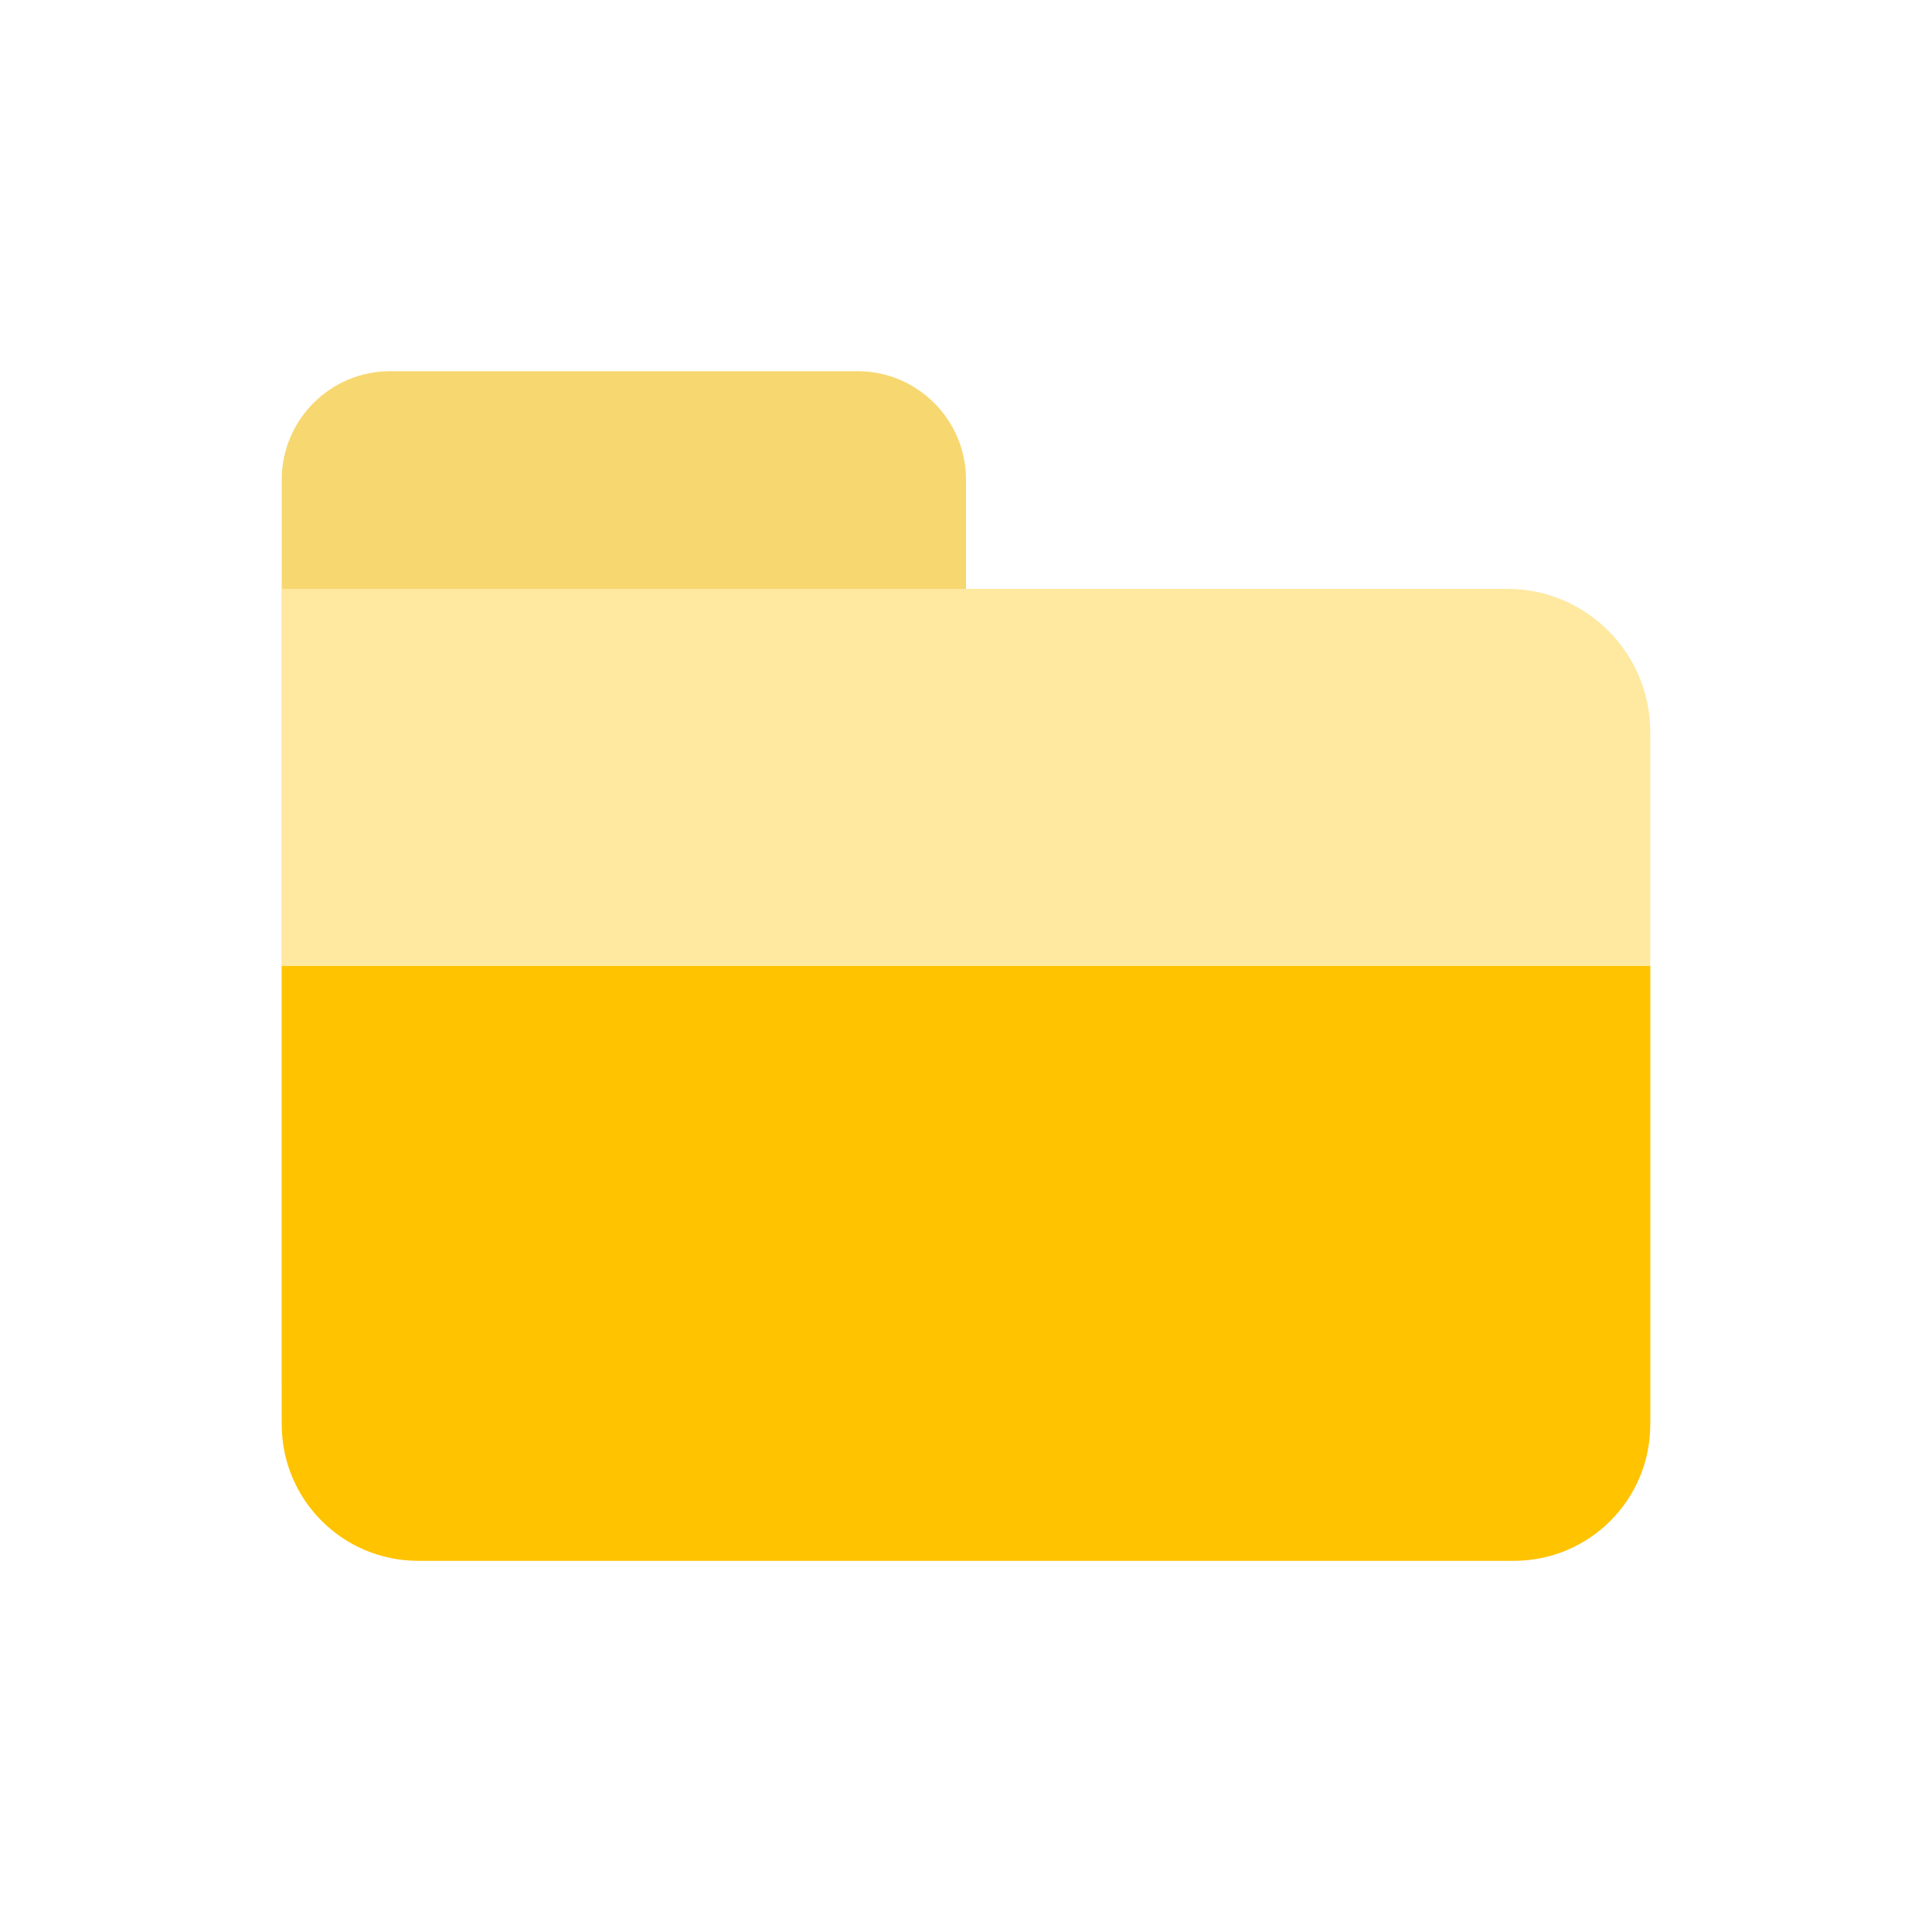
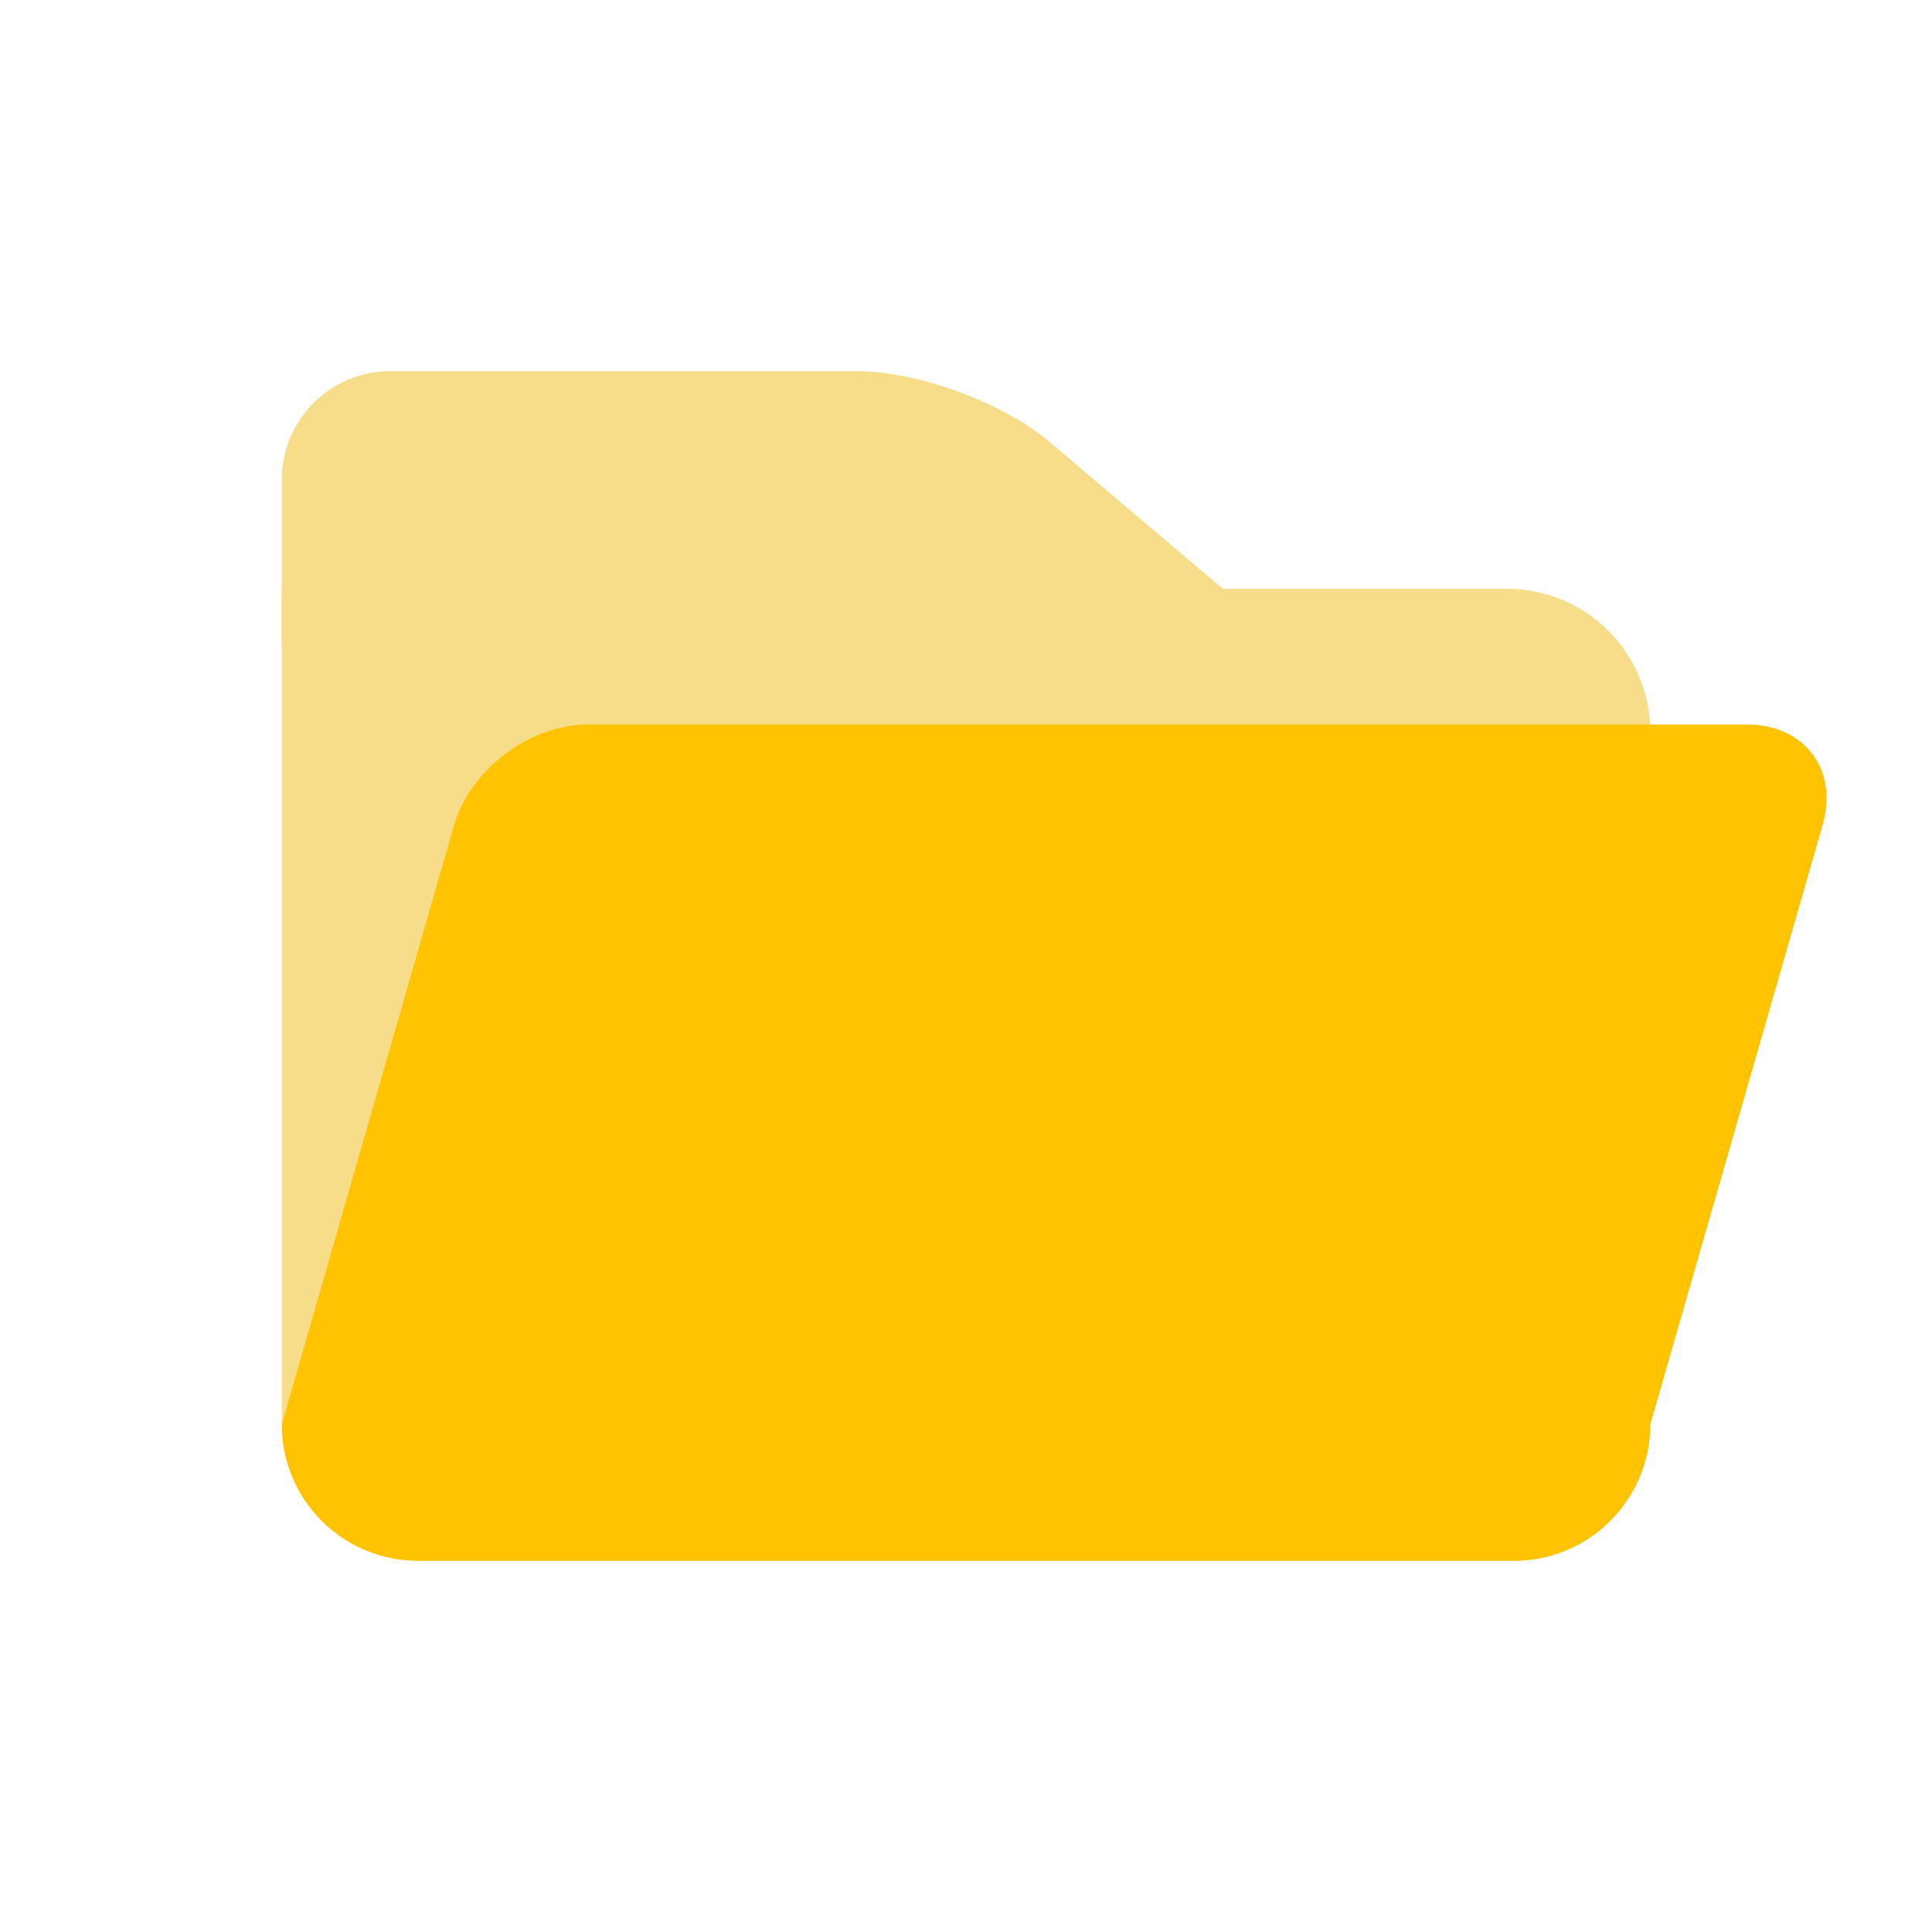
<svg xmlns="http://www.w3.org/2000/svg" style="isolation:isolate" viewBox="0 0 24 24" width="24" height="24">
-   <path d=" M 4.847 4.611 L 10.653 4.611 C 11.396 4.611 12 5.215 12 5.958 L 12 17.172 C 12 17.916 11.396 18.52 10.653 18.52 L 4.847 18.52 C 4.104 18.52 3.5 17.916 3.5 17.172 L 3.5 5.958 C 3.5 5.215 4.104 4.611 4.847 4.611 Z " fill="rgb(247,215,112)" />
-   <path d=" M 3.5 7.315 L 18.725 7.315 C 19.704 7.315 20.5 8.111 20.5 9.091 L 20.5 17.614 C 20.5 18.594 19.704 19.389 18.725 19.389 L 5.275 19.389 C 4.296 19.389 3.5 18.594 3.5 17.614 L 3.5 7.315 Z " fill="rgb(255,233,160)" />
-   <path d=" M 20.5 12 L 20.5 17.697 C 20.5 18.631 19.742 19.389 18.807 19.389 L 5.193 19.389 C 4.258 19.389 3.5 18.631 3.5 17.697 L 3.5 12 L 20.5 12 L 20.5 12 Z " fill="rgb(255,195,0)" />
+   <path d=" M 3.5 7.315 L 18.725 7.315 C 19.704 7.315 20.5 8.111 20.5 9.091 L 20.5 17.614 C 20.5 18.594 19.704 19.389 18.725 19.389 L 5.275 19.389 C 4.296 19.389 3.5 18.594 3.5 17.614 L 3.5 7.315 Z " fill="rgb(247,221,138)" />
+   <path d=" M 4.847 4.611 L 10.653 4.611 C 11.396 4.611 12.461 5.001 13.028 5.482 L 16 8 L 3.5 8 L 3.5 5.958 C 3.5 5.215 4.104 4.611 4.847 4.611 Z " fill="rgb(247,221,138)" />
+   <path d=" M 22.641 10.249 L 20.5 17.697 C 20.5 18.631 19.742 19.389 18.807 19.389 L 5.193 19.389 C 4.258 19.389 3.5 18.631 3.5 17.697 L 5.641 10.249 C 5.839 9.56 6.583 9 7.3 9 L 21.7 9 C 22.417 9 22.839 9.56 22.641 10.249 Z " fill="rgb(255,195,0)" />
</svg>
